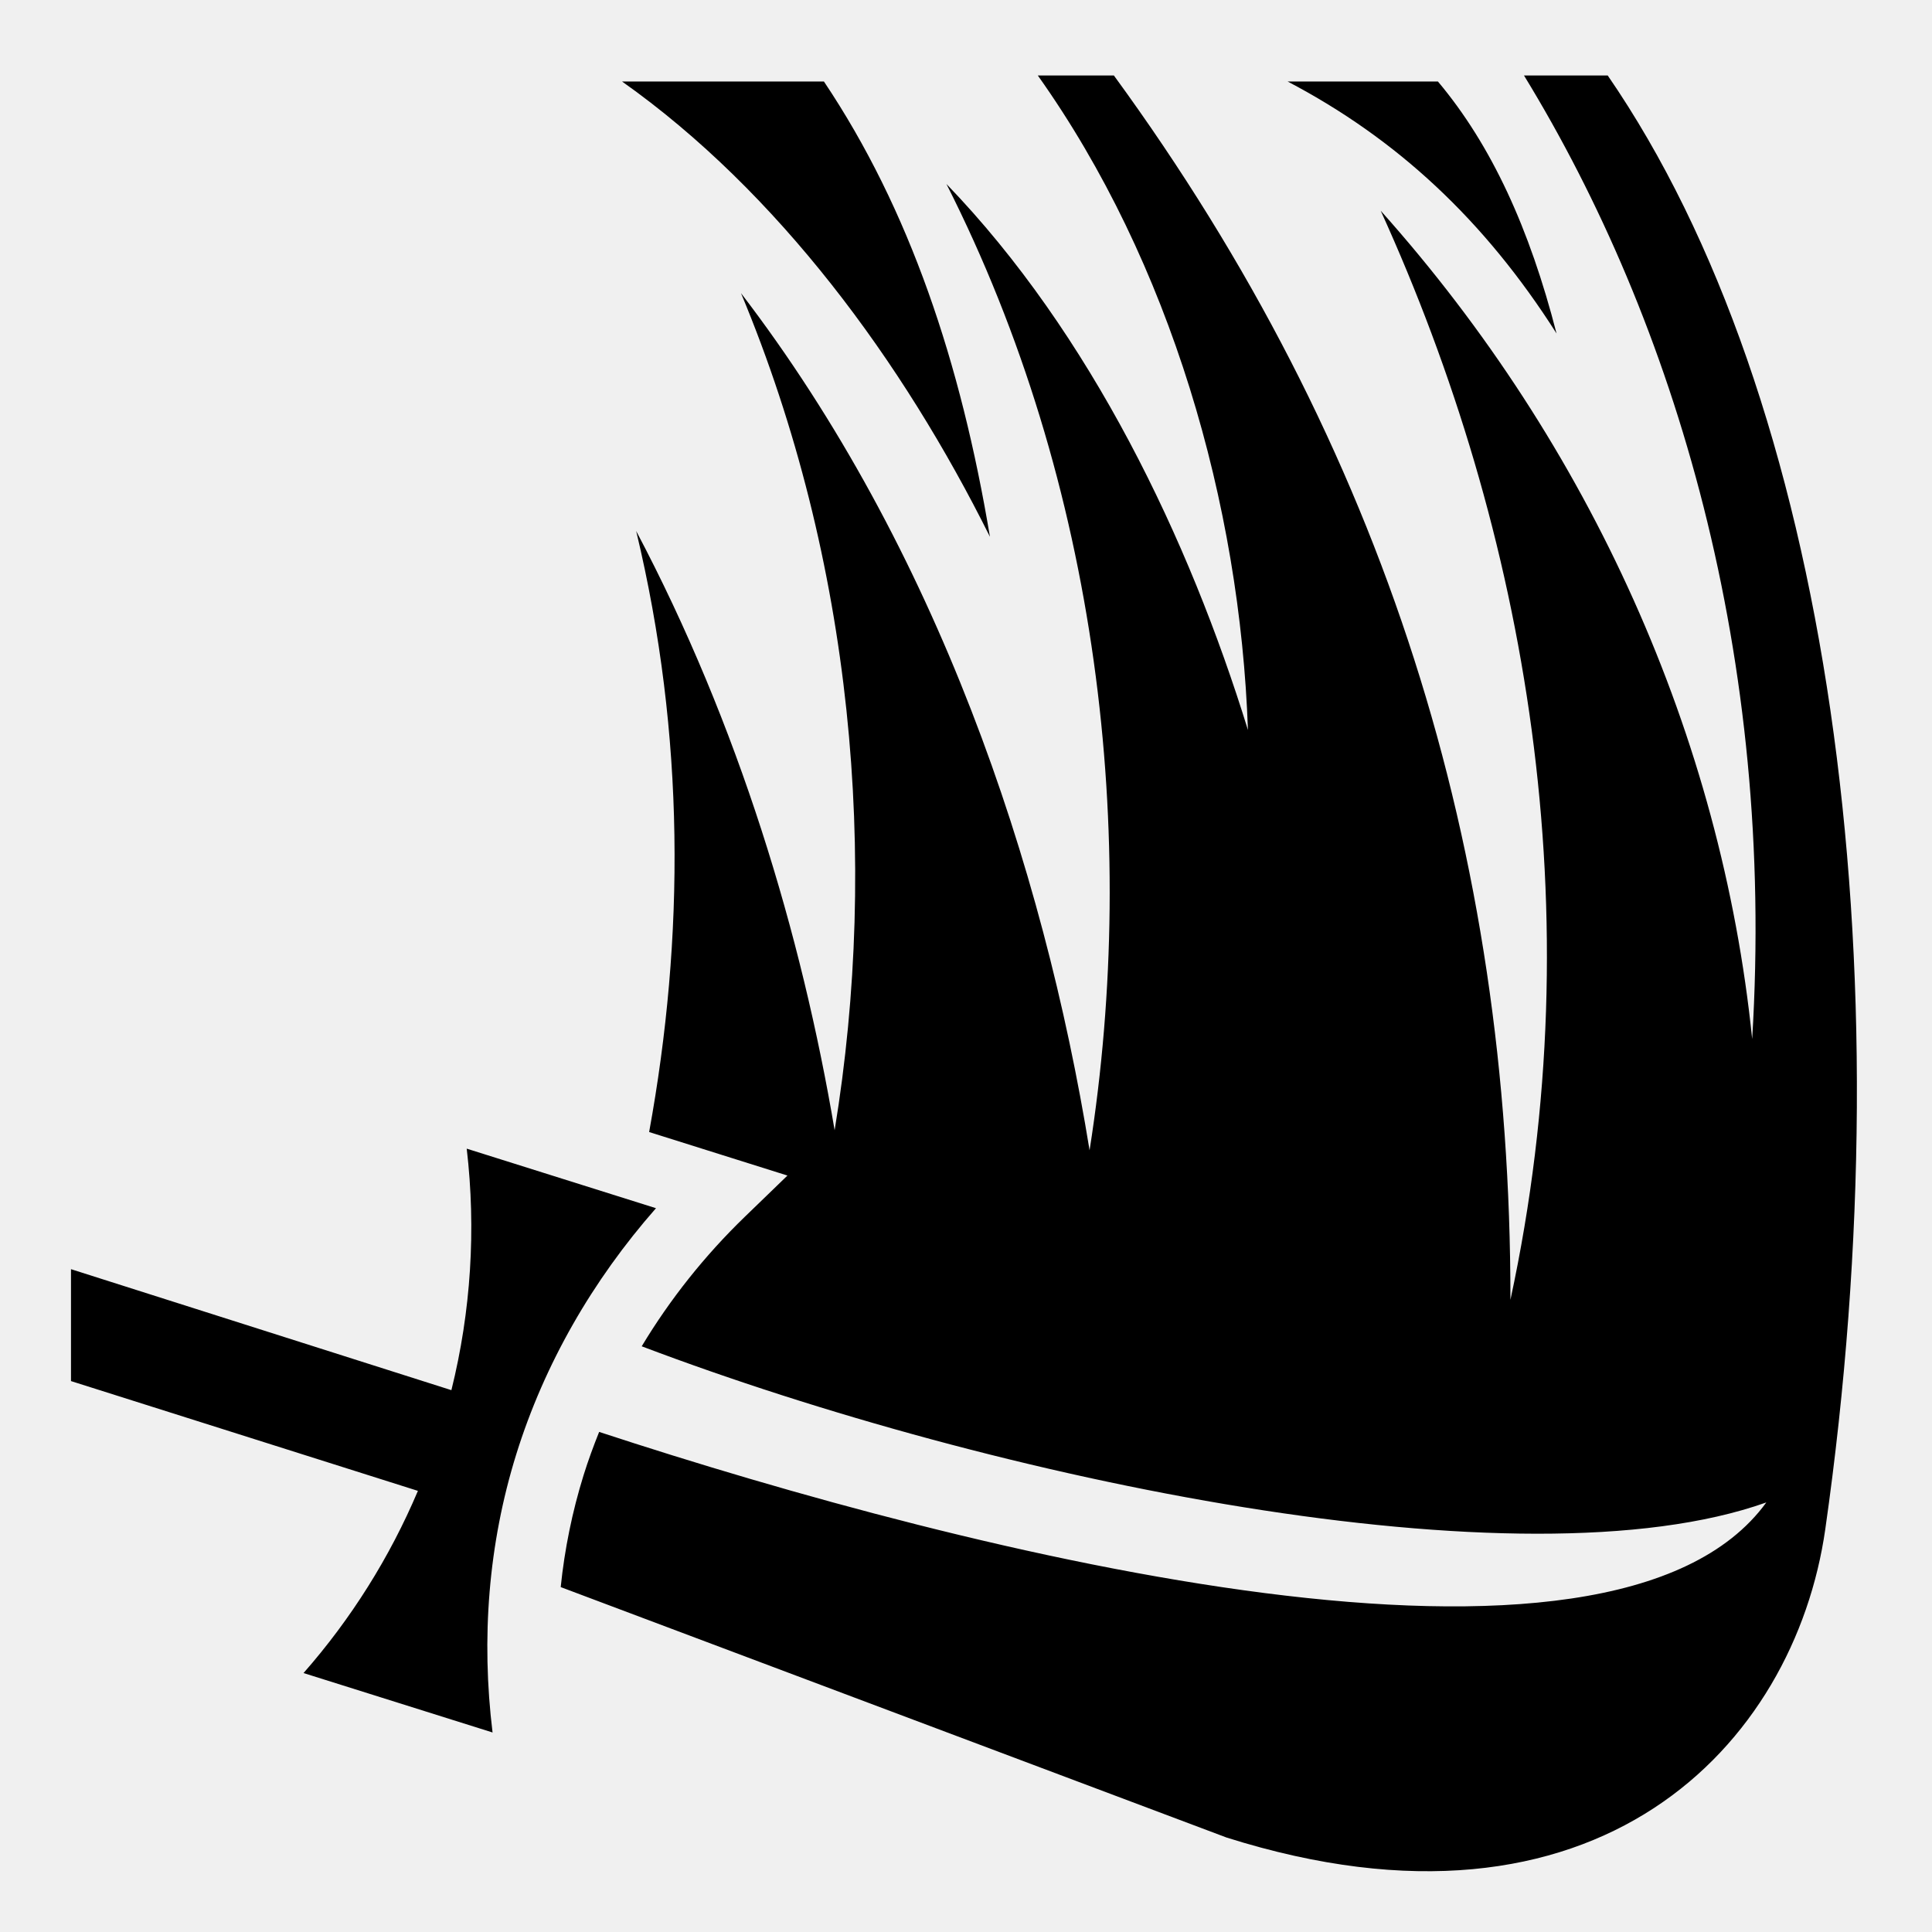
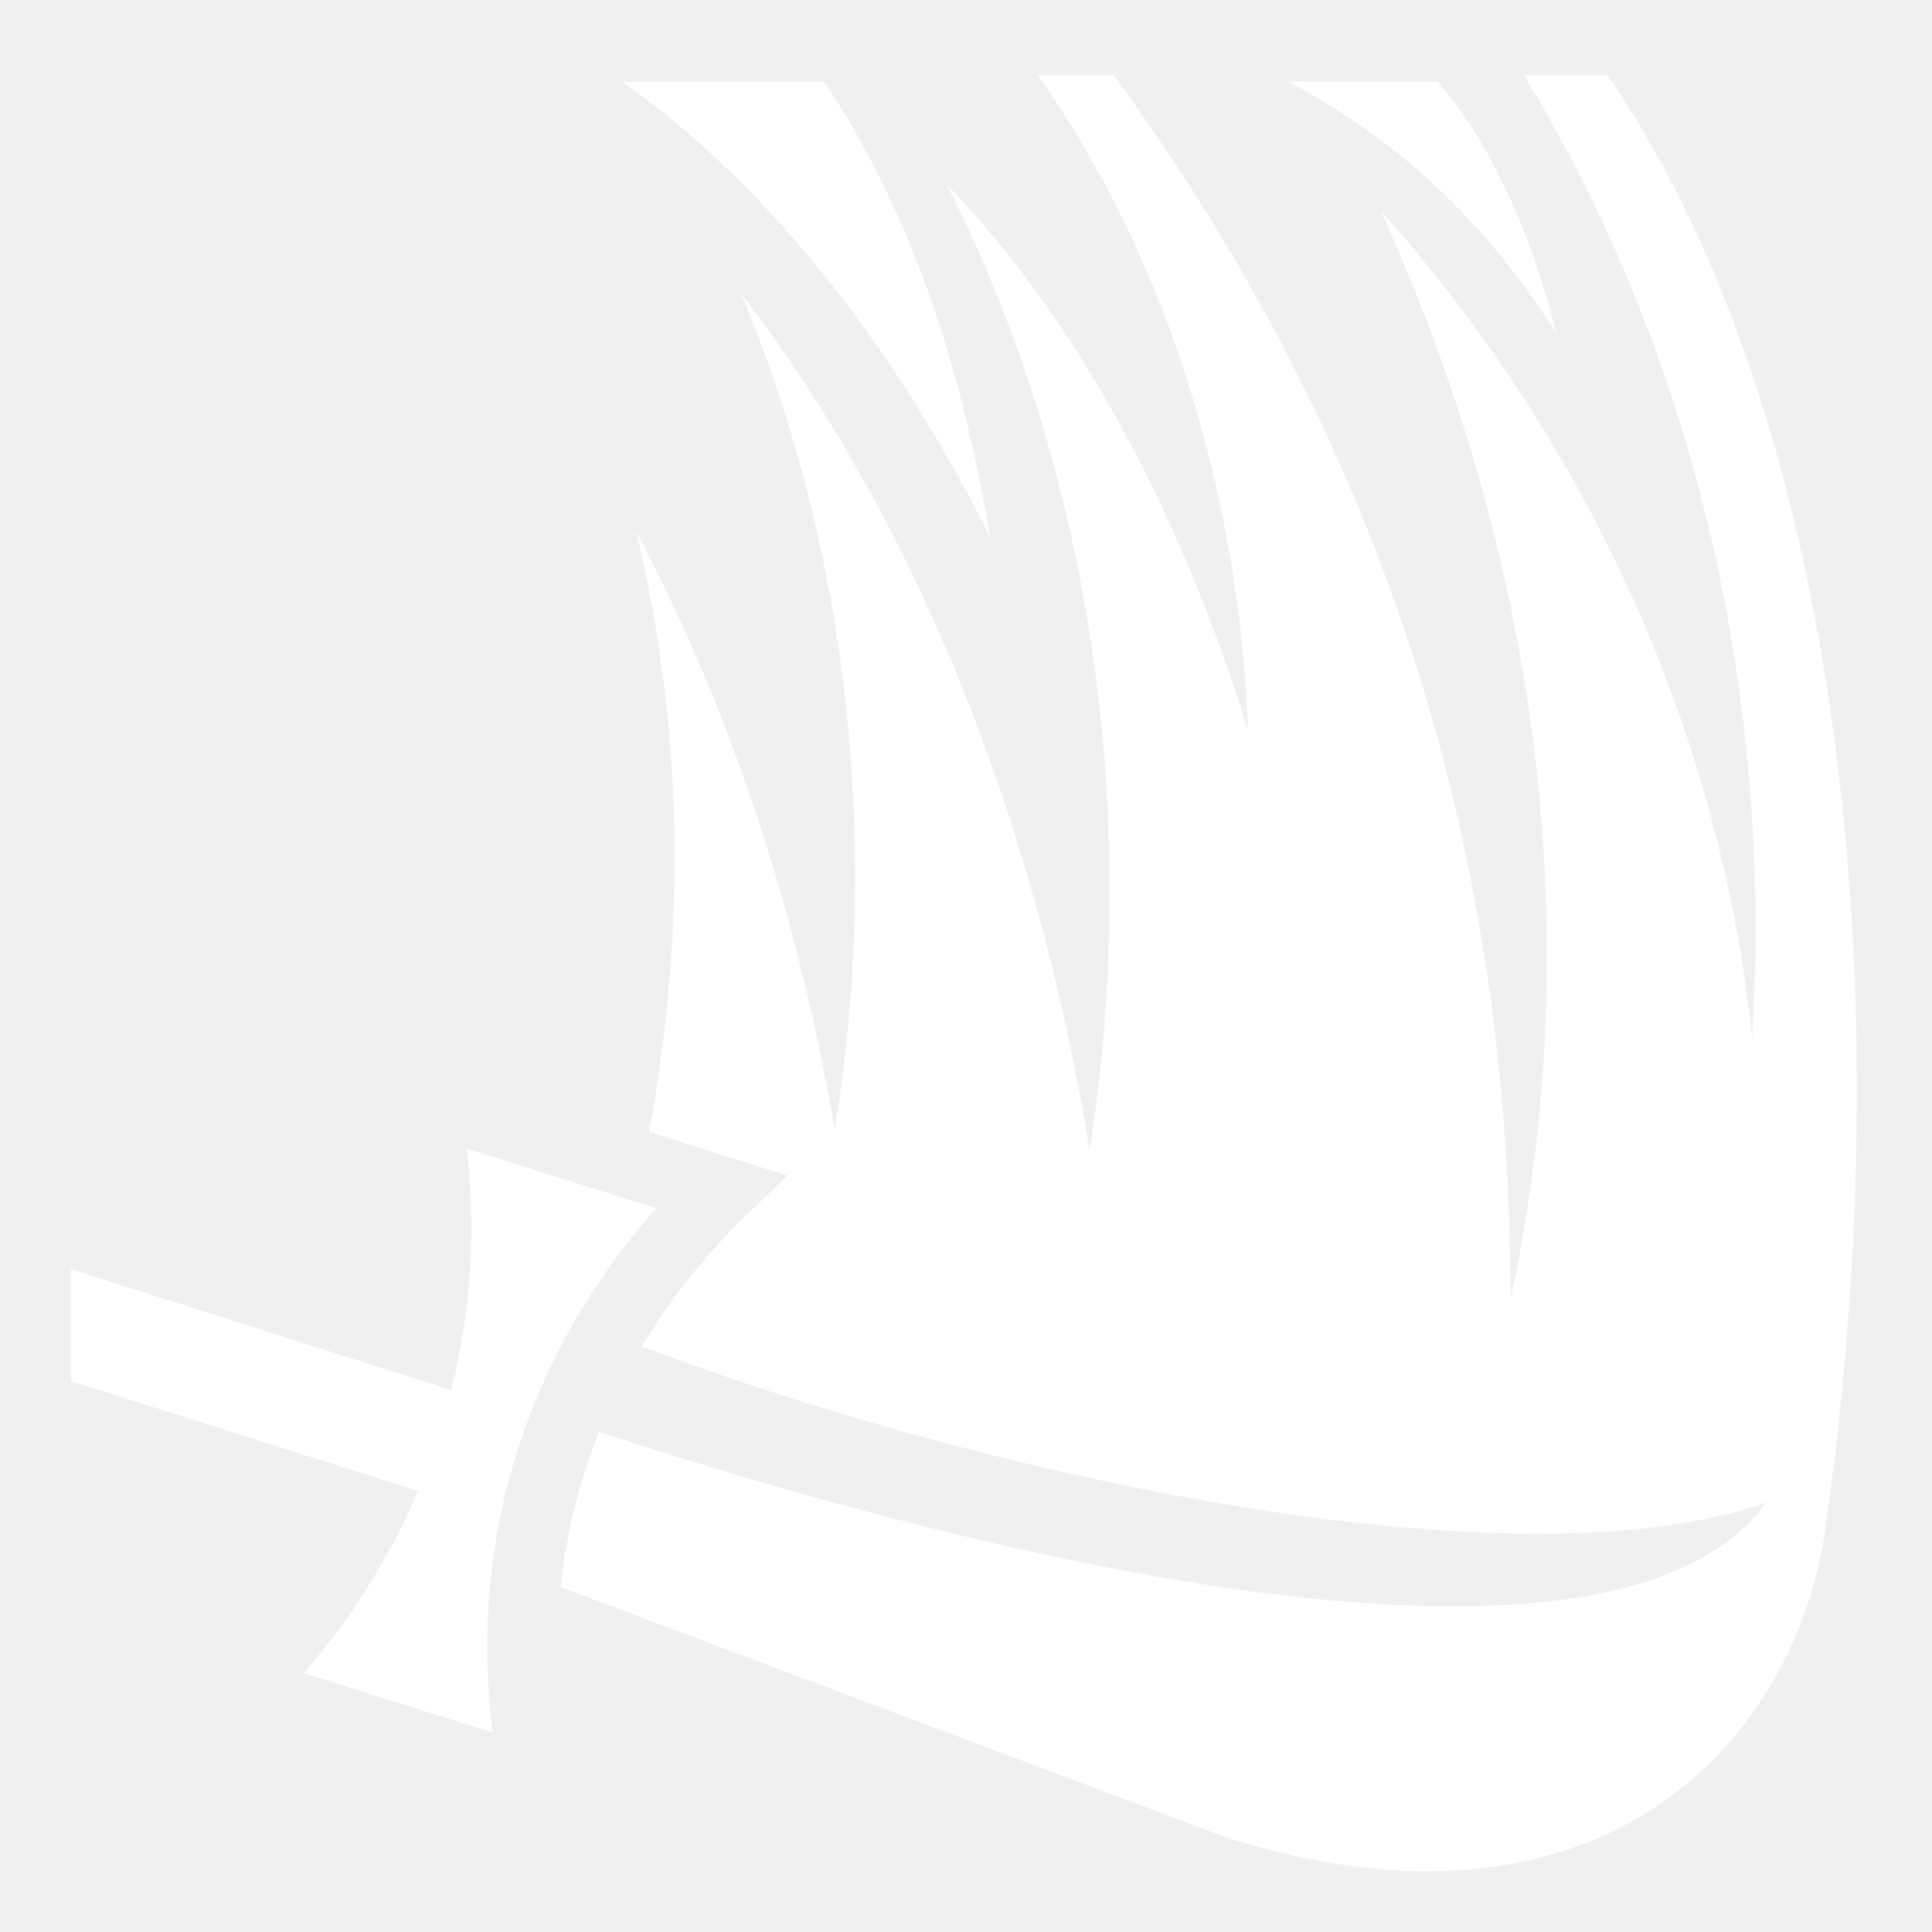
<svg xmlns="http://www.w3.org/2000/svg" width="512" height="512" viewBox="0 0 512 512">
-   <path fill="currentColor" d="M275.03 20c35.223 49.563 53.59 113.64 55.69 173.47C315.154 143 289.092 88.423 250.81 48.75c40.294 79.527 51.15 172.312 37.938 256.094-12.287-75.777-40.564-159.524-92.375-227.156 29.6 70.937 36.64 149.785 24.813 221.843-8.745-51.804-25.41-107.4-52.594-158.81 13.023 54.315 12.854 107.64 3.437 159.28l21.657 6.813 15 4.718-11.28 10.908c-10.68 10.332-19.868 21.905-27.345 34.343 93.614 35.486 232.952 64.53 298.032 41.376-41.02 56.466-210.332 13.822-309.313-18.687-1.514 3.775-2.918 7.594-4.124 11.467a152.536 152.536 0 00-6.062 29.657l176.47 66.375c98.5 31.095 150.5-24.62 158.655-81.72C505.253 254.472 485.016 105.66 426.06 20h-22.187c40.092 65.52 66.67 154.216 60.47 255.344-8.154-79.833-42.8-157.214-98.44-219.5 38.676 85.094 56.566 185.746 34.376 288.625.057-118.816-33.1-225.865-105.092-324.47H275.03zm-110.186 1.594c41.255 29.176 74.328 74.093 97.5 120.656-7.702-46.15-21.3-86.79-44-120.656h-53.5zm176.375 0c28.882 15.143 52.096 36.614 71.28 66.78-7.14-27.79-17.217-49.85-31.438-66.78H341.22zM123.686 304.406a179.344 179.344 0 01-4.062 64L18.812 336.344V366l91.938 29.094a178.602 178.602 0 01-30.313 48.28l50.094 15.75c-3.038-24.898-1.136-49.885 6.282-73.718 7.446-23.92 20.223-46.108 37.032-65.22l-50.156-15.78z" />
+   <path fill="#ffffff" d="M275.03 20c35.223 49.563 53.59 113.64 55.69 173.47C315.154 143 289.092 88.423 250.81 48.75c40.294 79.527 51.15 172.312 37.938 256.094-12.287-75.777-40.564-159.524-92.375-227.156 29.6 70.937 36.64 149.785 24.813 221.843-8.745-51.804-25.41-107.4-52.594-158.81 13.023 54.315 12.854 107.64 3.437 159.28l21.657 6.813 15 4.718-11.28 10.908c-10.68 10.332-19.868 21.905-27.345 34.343 93.614 35.486 232.952 64.53 298.032 41.376-41.02 56.466-210.332 13.822-309.313-18.687-1.514 3.775-2.918 7.594-4.124 11.467a152.536 152.536 0 00-6.062 29.657l176.47 66.375c98.5 31.095 150.5-24.62 158.655-81.72C505.253 254.472 485.016 105.66 426.06 20h-22.187c40.092 65.52 66.67 154.216 60.47 255.344-8.154-79.833-42.8-157.214-98.44-219.5 38.676 85.094 56.566 185.746 34.376 288.625.057-118.816-33.1-225.865-105.092-324.47H275.03zm-110.186 1.594c41.255 29.176 74.328 74.093 97.5 120.656-7.702-46.15-21.3-86.79-44-120.656h-53.5zm176.375 0c28.882 15.143 52.096 36.614 71.28 66.78-7.14-27.79-17.217-49.85-31.438-66.78H341.22zM123.686 304.406a179.344 179.344 0 01-4.062 64L18.812 336.344V366l91.938 29.094a178.602 178.602 0 01-30.313 48.28l50.094 15.75c-3.038-24.898-1.136-49.885 6.282-73.718 7.446-23.92 20.223-46.108 37.032-65.22l-50.156-15.78z" />
</svg>
